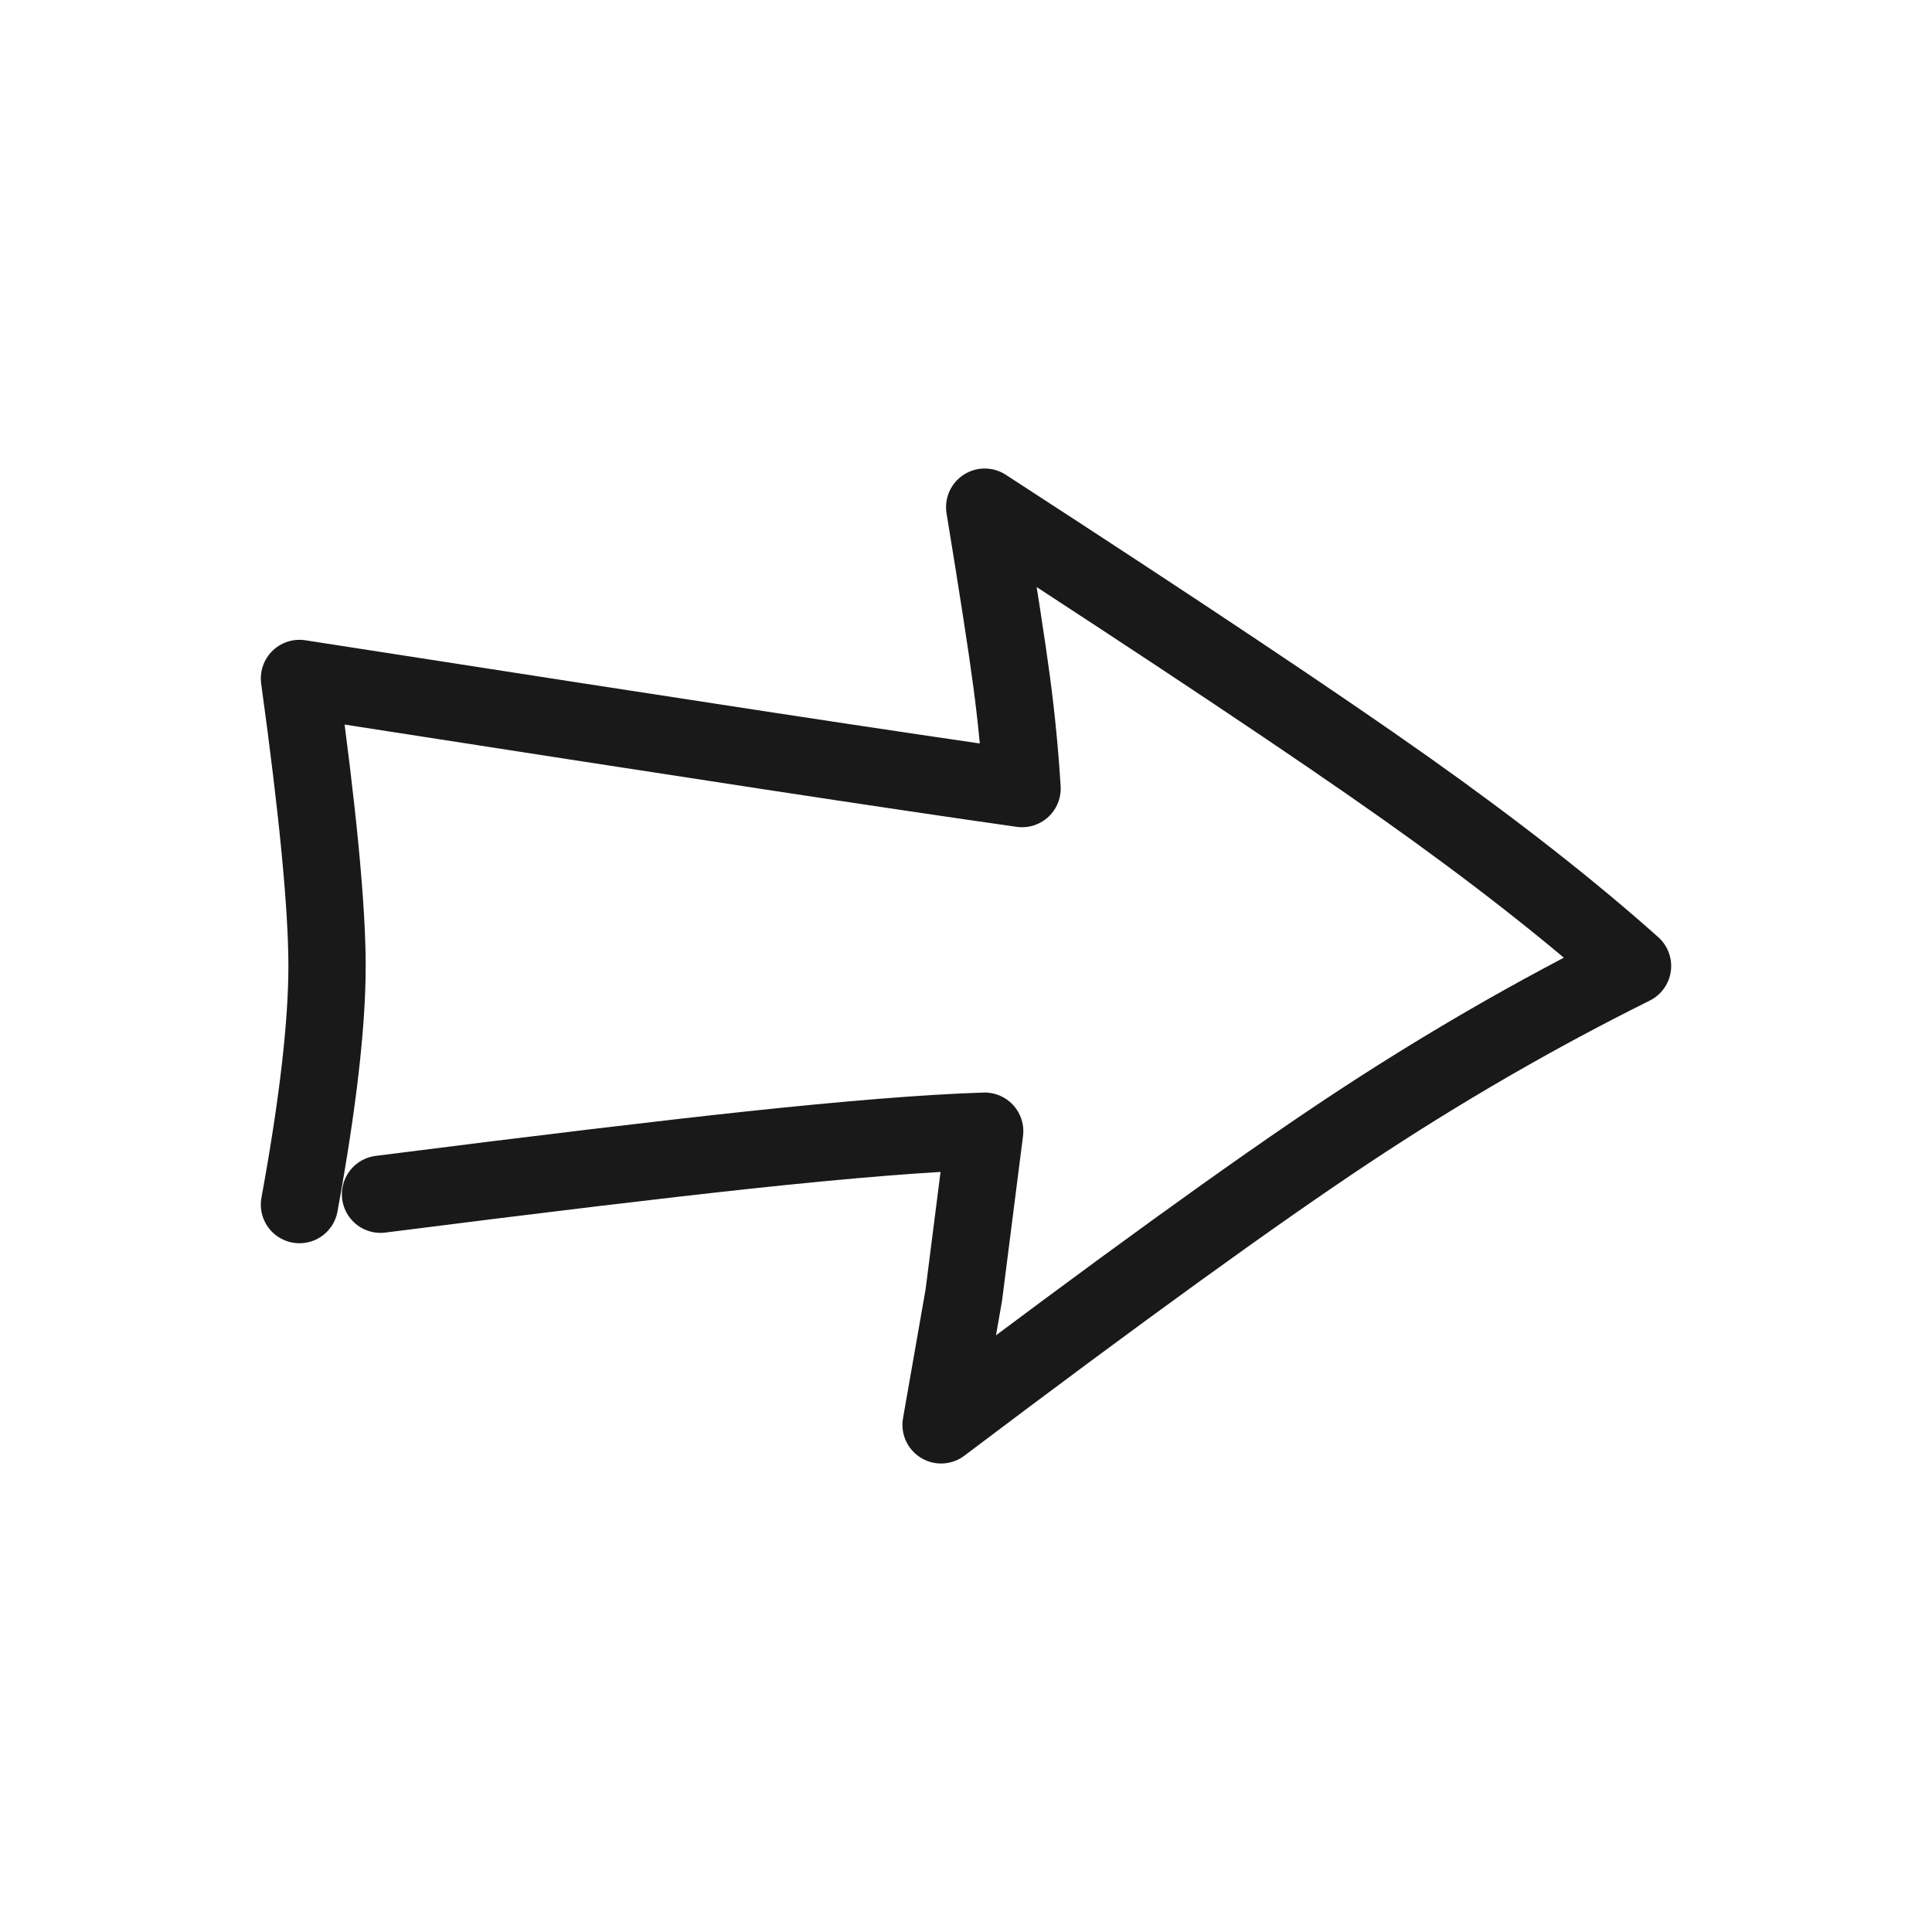
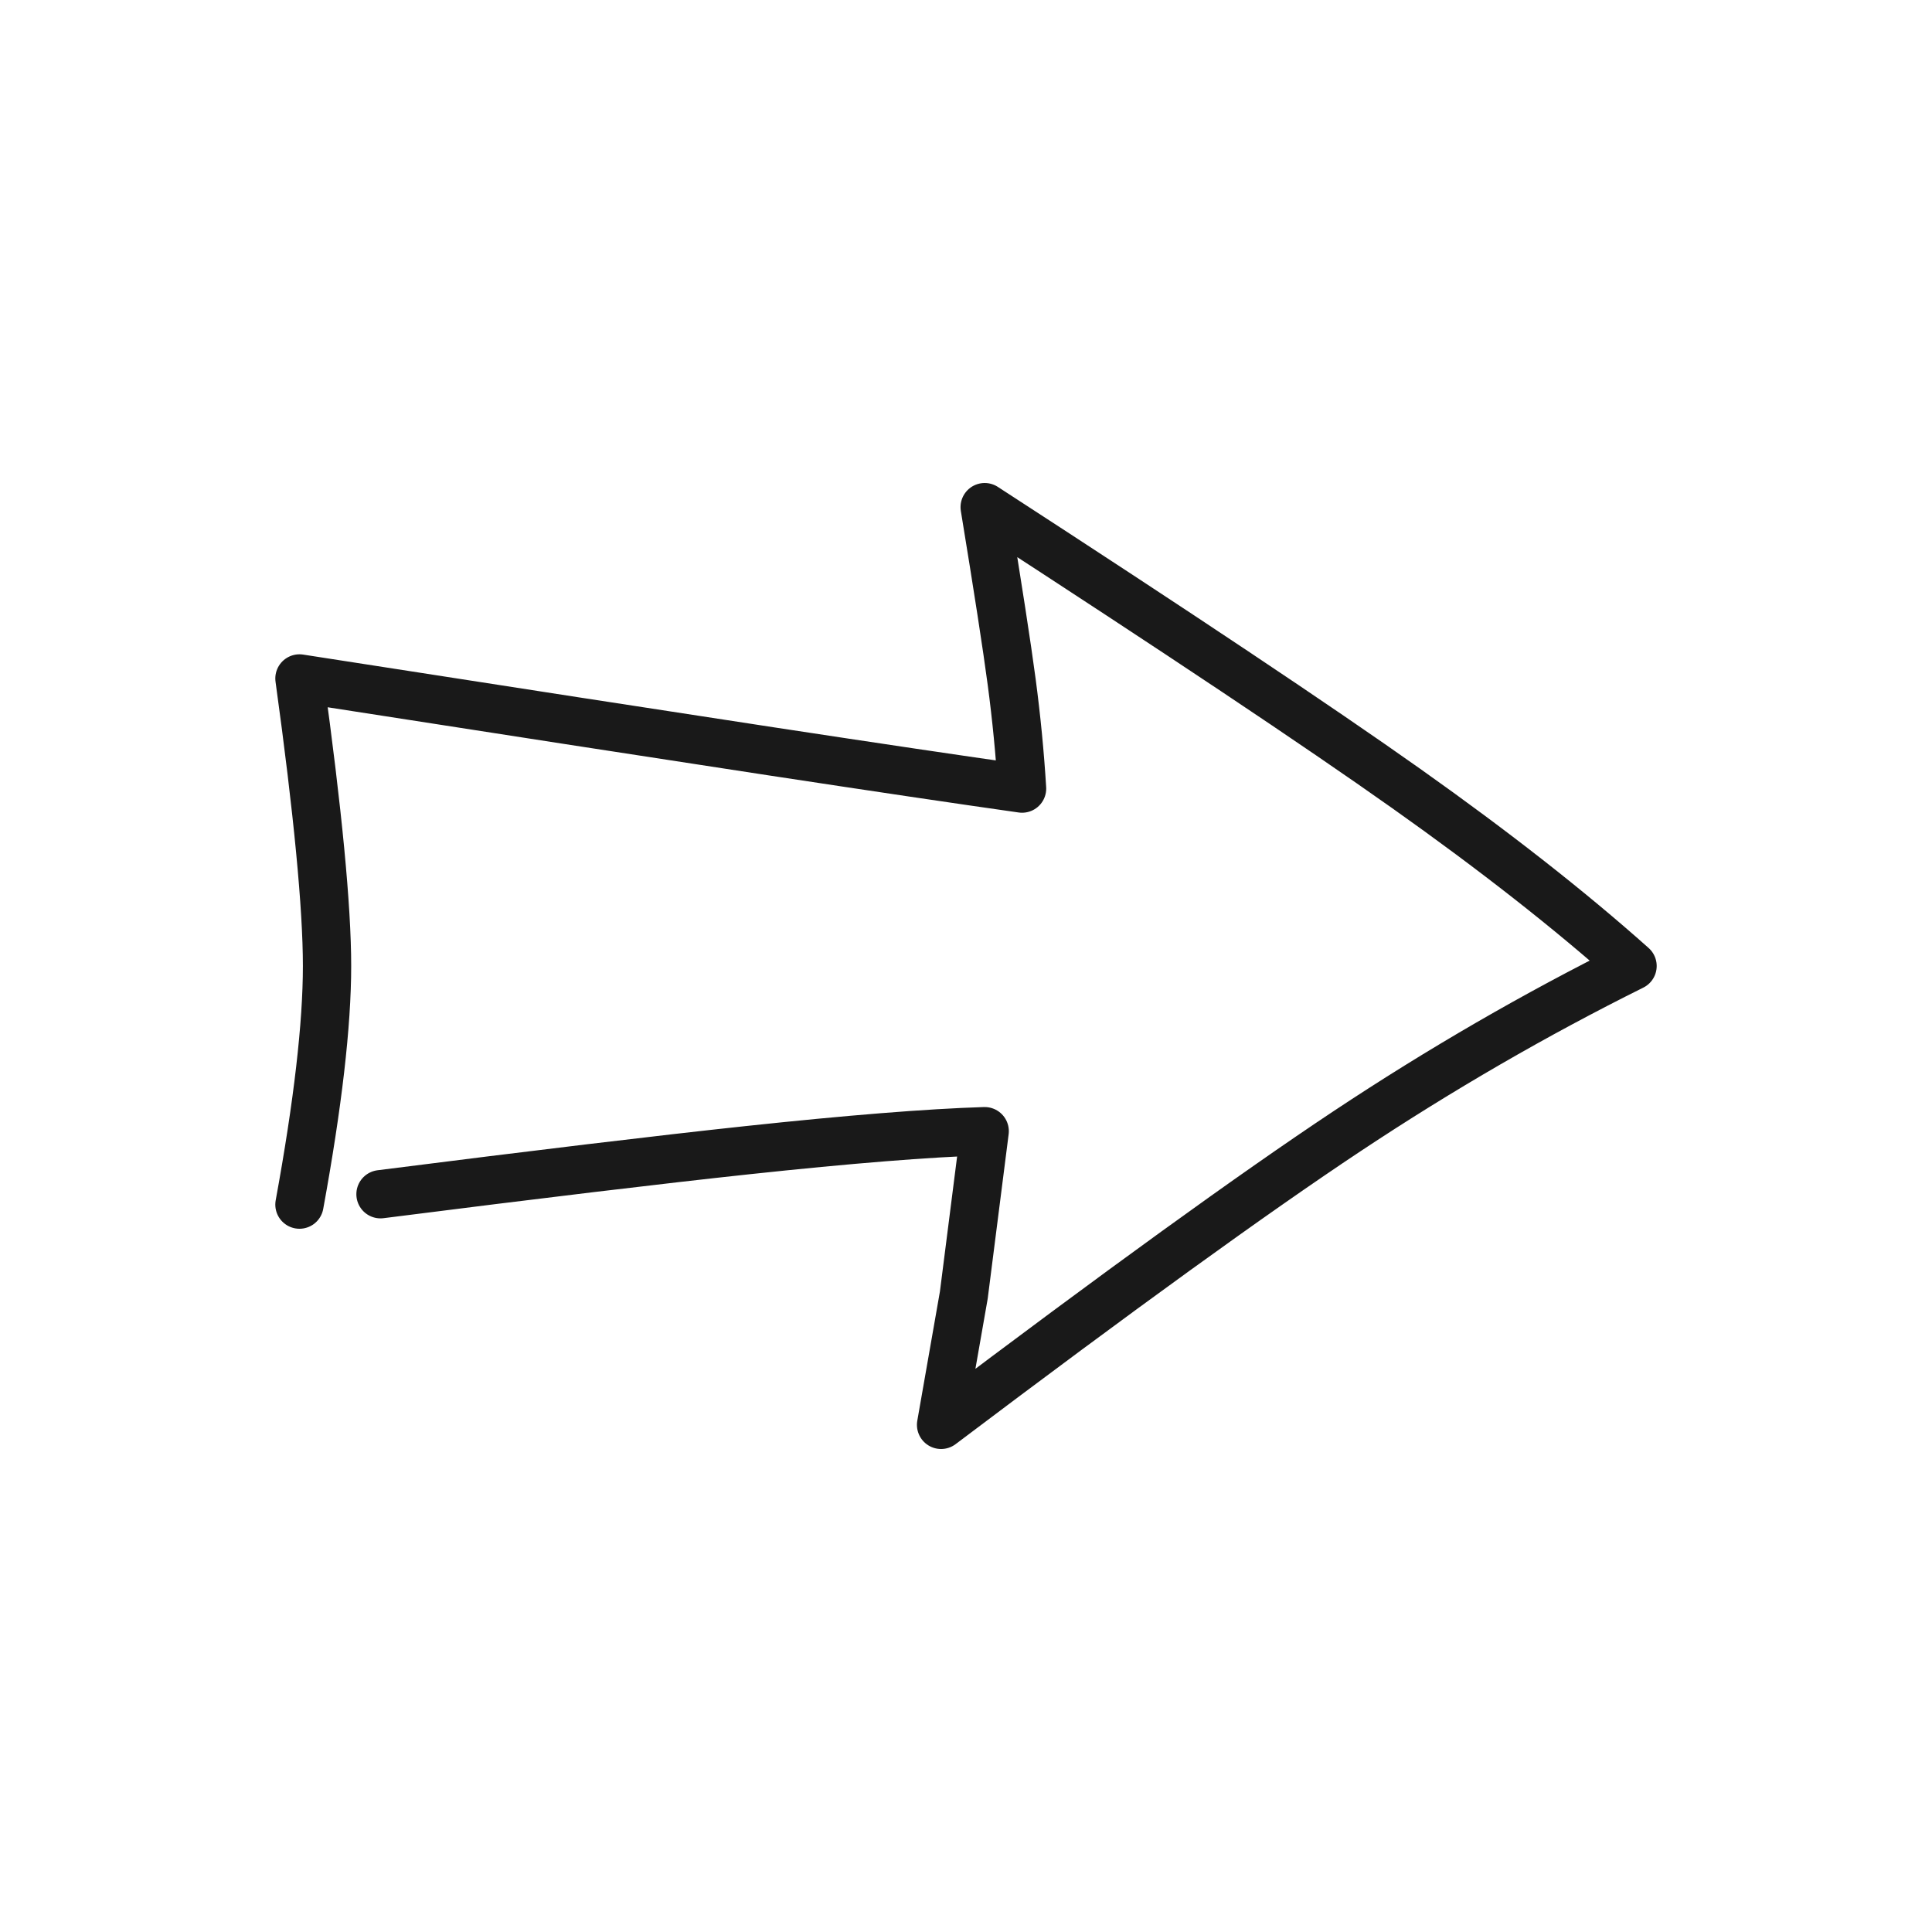
<svg xmlns="http://www.w3.org/2000/svg" viewBox="0 0 400 400" fill="none">
-   <path d="M78.78 247.251C111.354 243.109 136.672 240.07 154.736 238.134C175.79 235.879 192.168 234.567 203.869 234.2L199.547 268.136L194.841 295C231.551 267.291 259.569 247.024 278.894 234.2C298.218 221.376 317.92 209.976 338 200C325.082 188.476 309.47 176.232 291.165 163.267C272.859 150.302 243.761 130.879 203.869 105C206.608 121.693 208.47 133.754 209.457 141.184C210.444 148.614 211.16 155.975 211.607 163.267C198.608 161.423 181.279 158.851 159.619 155.55C137.96 152.249 105.42 147.221 62 140.467C65.807 168.023 67.71 187.868 67.71 200C67.71 212.132 65.807 228.599 62 249.4" stroke="currentColor" stroke-opacity="0.9" stroke-width="16" stroke-linecap="round" stroke-linejoin="round" />
+   <path d="M78.78 247.251C111.354 243.109 136.672 240.07 154.736 238.134C175.79 235.879 192.168 234.567 203.869 234.2L199.547 268.136L194.841 295C231.551 267.291 259.569 247.024 278.894 234.2C298.218 221.376 317.92 209.976 338 200C325.082 188.476 309.47 176.232 291.165 163.267C272.859 150.302 243.761 130.879 203.869 105C206.608 121.693 208.47 133.754 209.457 141.184C210.444 148.614 211.16 155.975 211.607 163.267C198.608 161.423 181.279 158.851 159.619 155.55C137.96 152.249 105.42 147.221 62 140.467C65.807 168.023 67.71 187.868 67.71 200C67.71 212.132 65.807 228.599 62 249.4" stroke="currentColor" stroke-opacity="0.9" stroke-width="10" stroke-linecap="round" stroke-linejoin="round" />
</svg>
